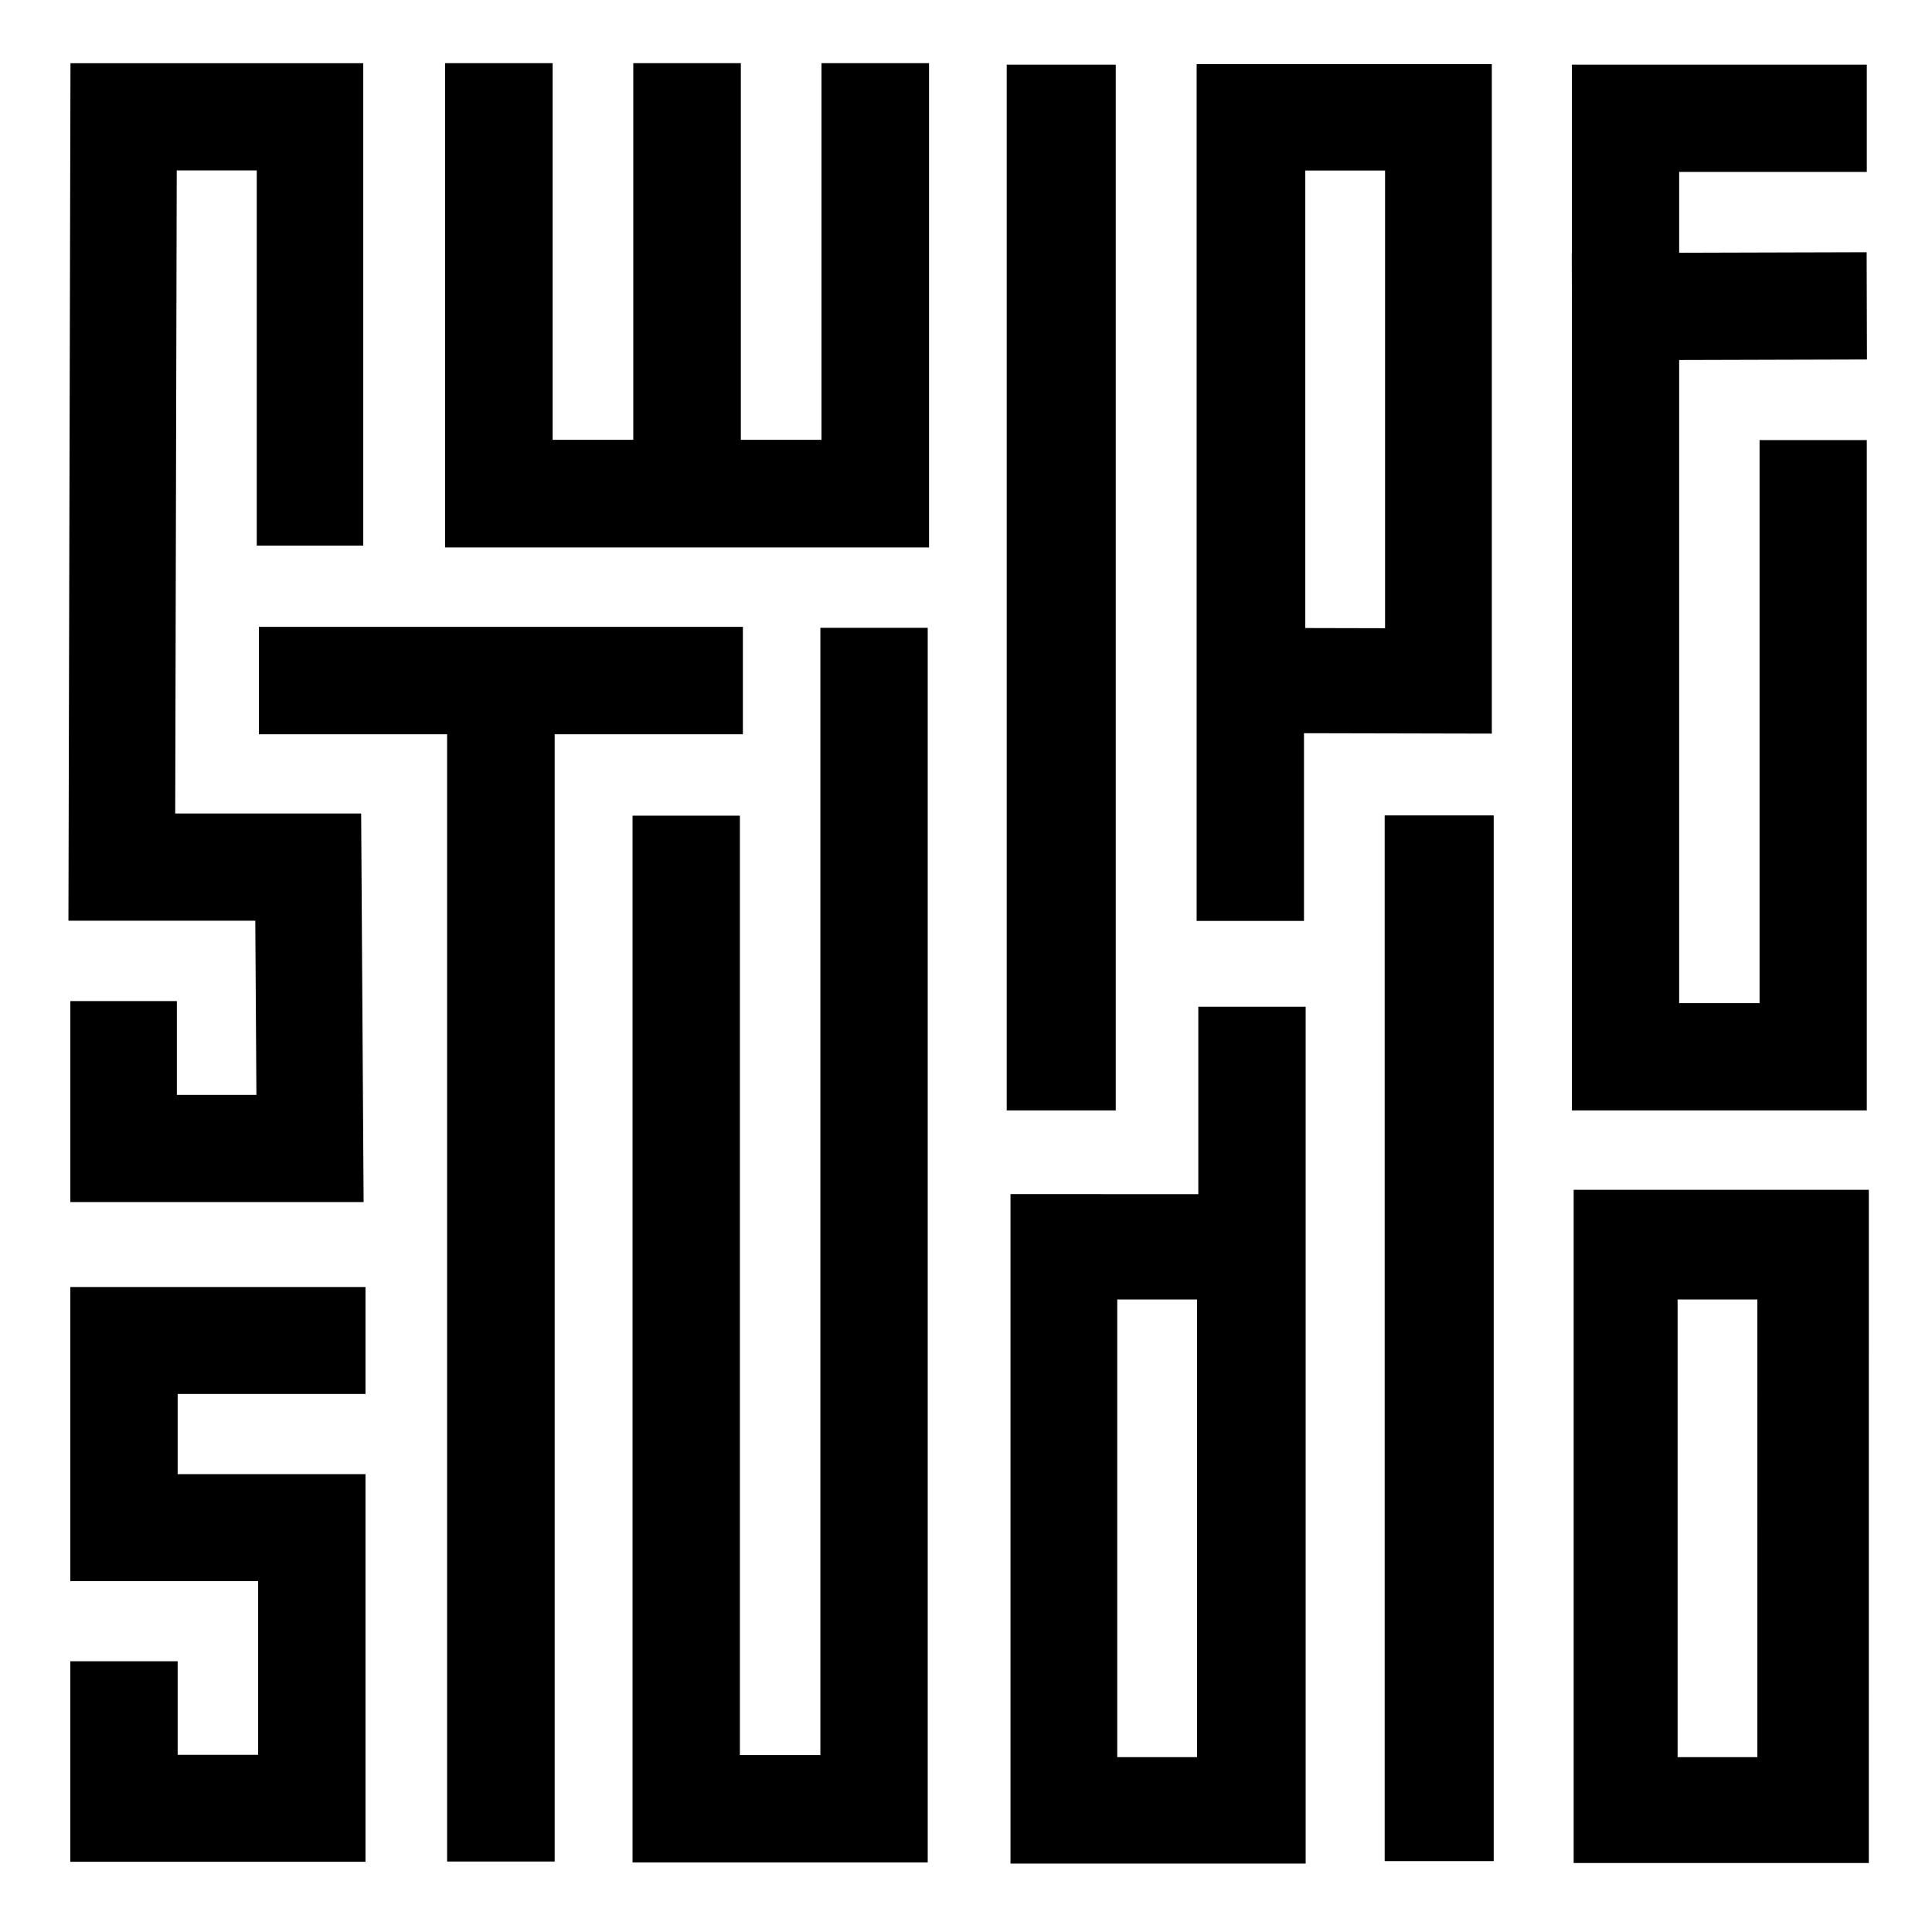
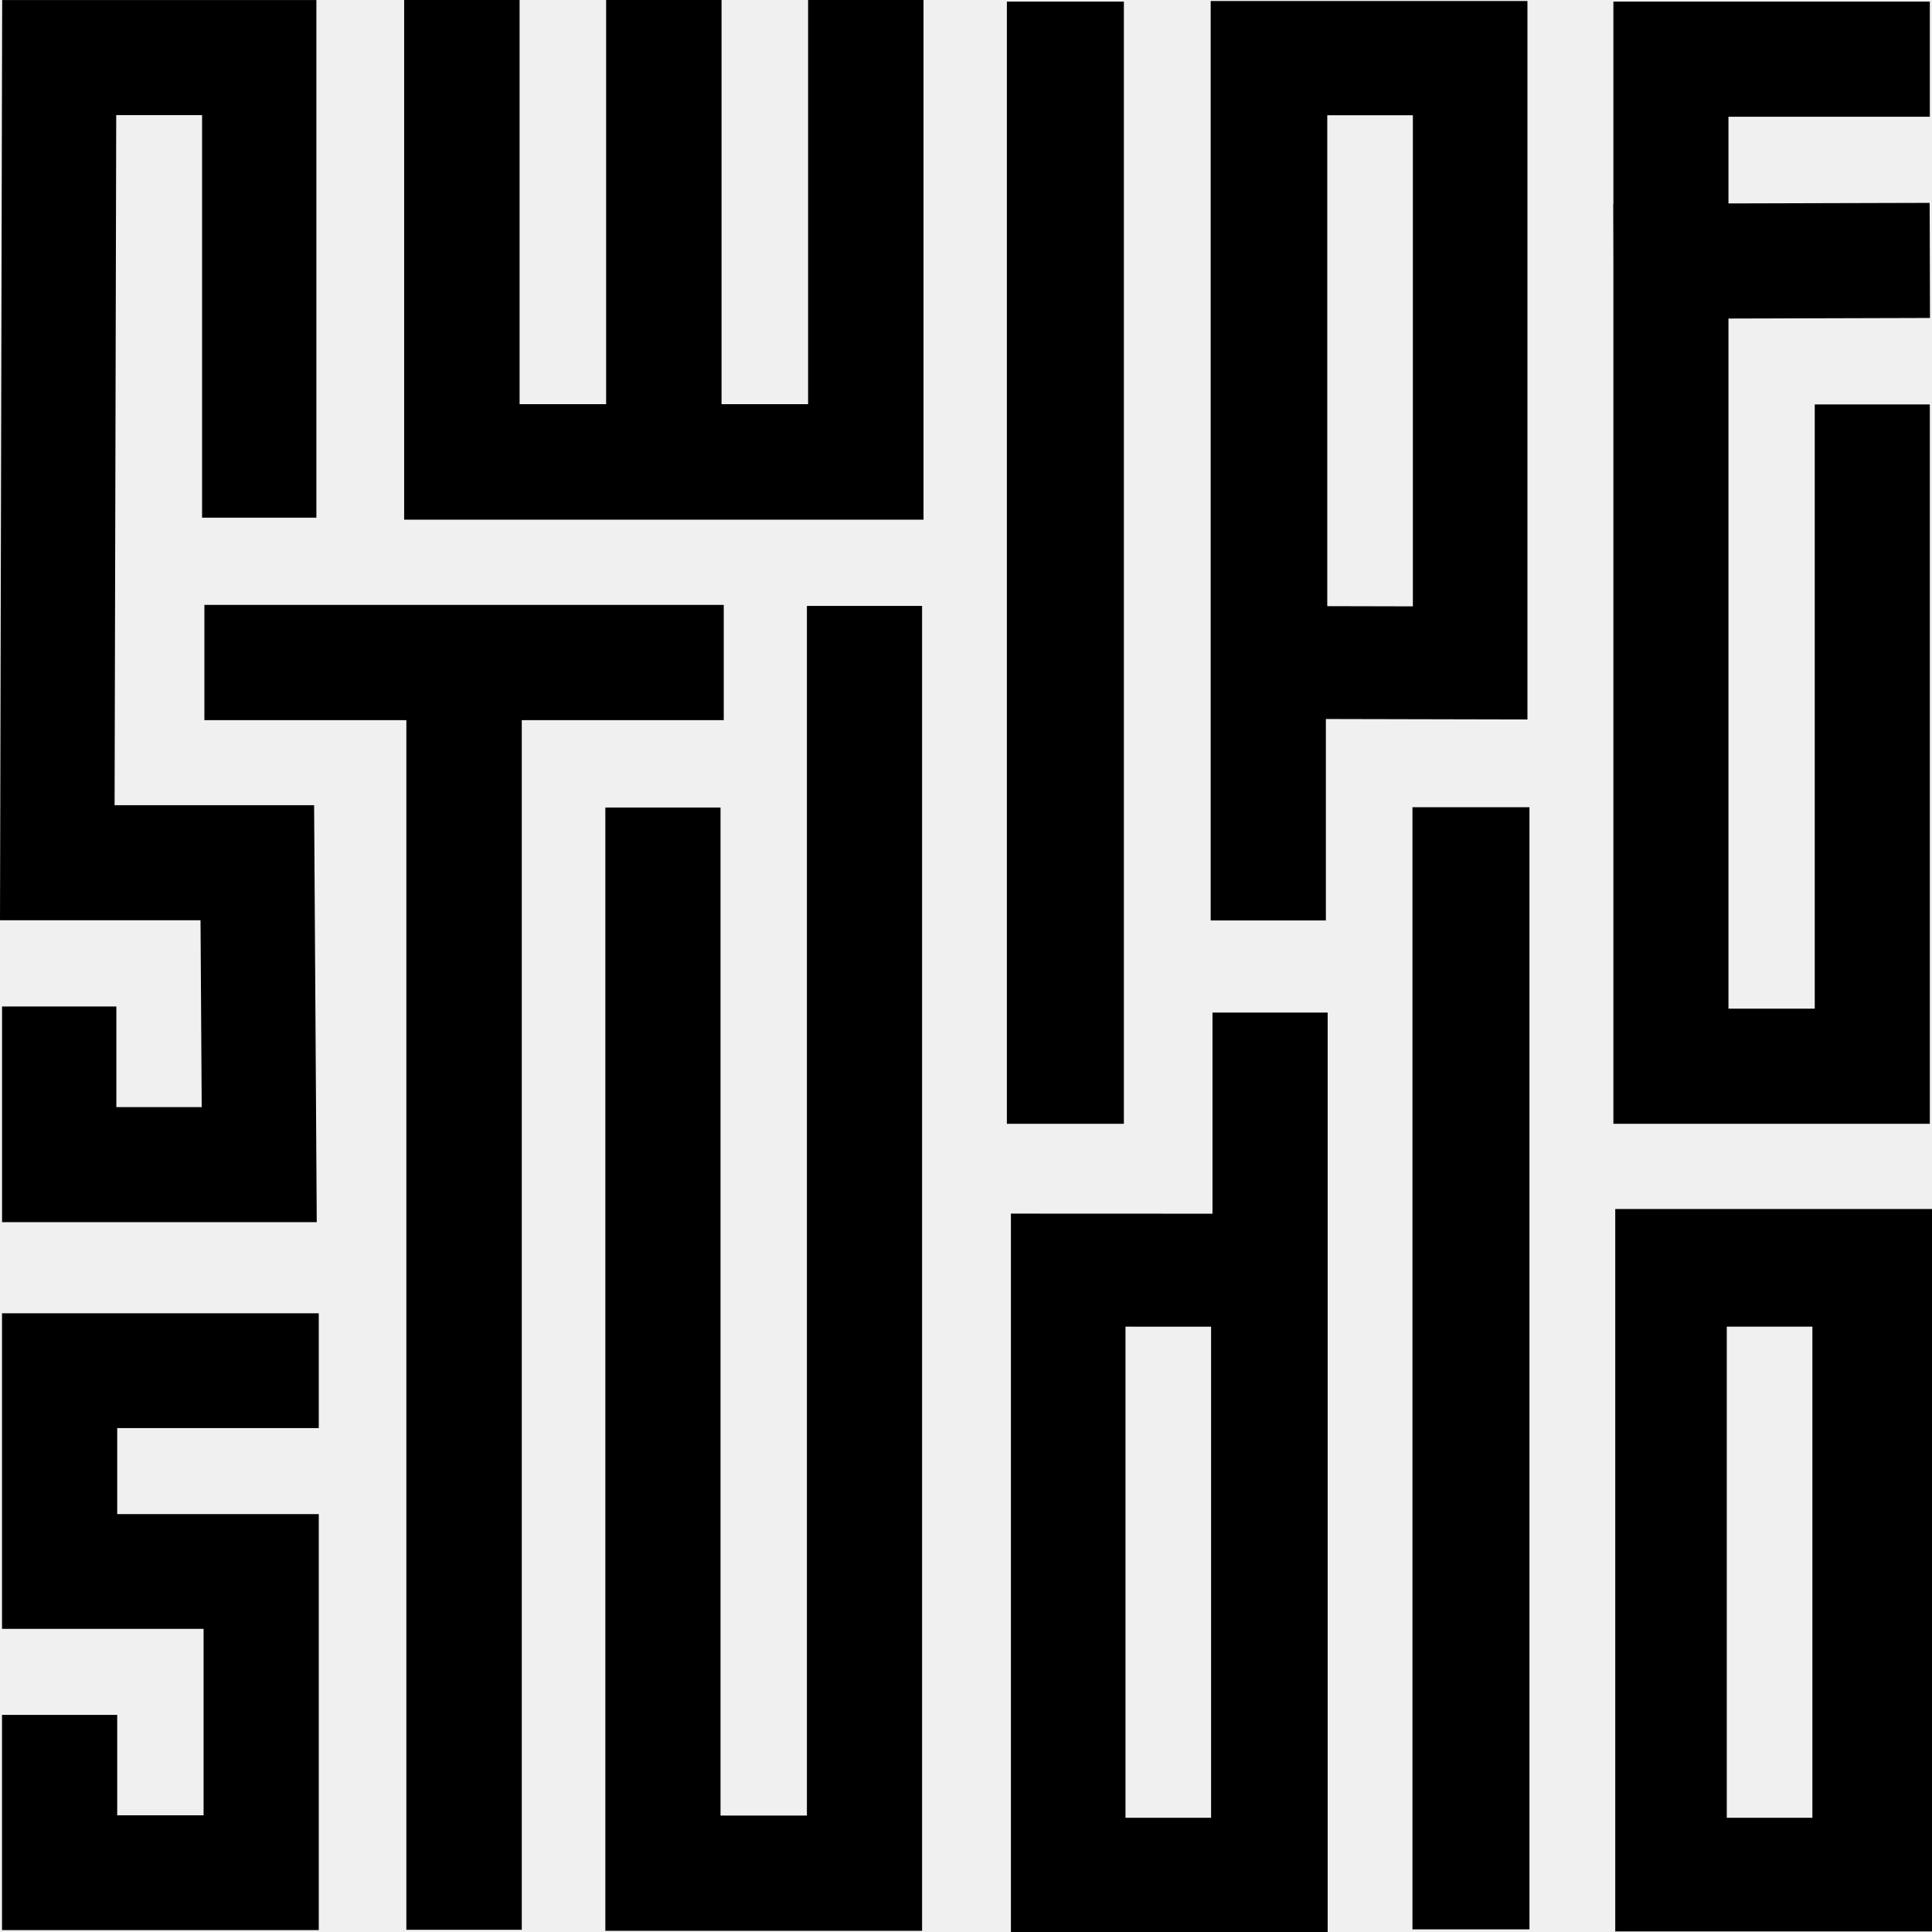
- <svg xmlns="http://www.w3.org/2000/svg" xmlns:xlink="http://www.w3.org/1999/xlink" width="367px" height="367px" viewBox="0 0 367 367" version="1.1">
-   <defs>
-     <rect id="path-1" x="0" y="0" width="367" height="367" />
-   </defs>
+ <svg xmlns="http://www.w3.org/2000/svg" width="342px" height="342px" viewBox="0 0 342 342" version="1.1">
  <g id="New" stroke="none" stroke-width="1" fill="none" fill-rule="evenodd">
-     <g id="Artboard" transform="translate(-1173, -20)">
-       <g id="Swipe-Studio-Copy-3" transform="translate(1173, 20)">
-         <g id="Swipe-Studio-Copy">
-           <g id="Fill-1">
-             <mask id="mask-2" fill="white">
-               <use xlink:href="#path-1" />
-             </mask>
-             <use id="Mask" fill="#FFFFFF" xlink:href="#path-1" />
-           </g>
-         </g>
-         <path d="M298.601,12.286 L298.601,48.068 L298.572,48.068 L298.601,58.256 L298.601,210.93 L354.613,210.93 L354.613,83.594 L334.243,83.594 L334.243,190.555 L318.971,190.555 L318.971,68.387 L354.643,68.287 L354.586,47.912 L318.971,48.011 L318.971,32.662 L354.615,32.662 L354.615,12.286 L298.601,12.286 Z M227.313,12.181 L227.313,174.937 L247.704,174.937 L247.704,139.278 L283.384,139.358 L283.384,12.181 L227.313,12.181 Z M247.95,119.301 L247.95,32.398 L263.104,32.398 L263.104,119.336 L247.95,119.301 Z M191.236,210.93 L211.947,210.93 L211.947,12.286 L191.236,12.286 L191.236,210.93 Z M156.047,12 L156.047,83.549 L140.728,83.549 L140.728,12 L120.296,12 L120.296,83.549 L104.976,83.549 L104.976,12 L84.543,12 L84.543,103.993 L120.296,103.993 L140.728,103.993 L176.479,103.993 L176.479,12 L156.047,12 Z M13.387,12.01 L13,174.898 L48.496,174.898 L48.706,207.982 L33.598,207.982 L33.598,190.166 L13.363,190.166 L13.363,228.345 L69.071,228.345 L68.604,154.534 L33.284,154.534 L33.574,32.372 L48.771,32.372 L48.771,103.636 L69.006,103.636 L69.006,12.01 L13.387,12.01 Z M155.837,119.258 L155.837,333.393 L140.548,333.393 L140.548,154.947 L120.157,154.947 L120.157,353.789 L176.227,353.789 L176.227,119.258 L155.837,119.258 Z M49.182,119.079 L49.182,139.475 L84.932,139.475 L84.932,353.61 L105.365,353.61 L105.365,139.475 L141.117,139.475 L141.117,119.079 L49.182,119.079 Z M263.031,353.537 L283.742,353.537 L283.742,154.893 L263.031,154.893 L263.031,353.537 Z M227.631,191.243 L227.631,226.848 L191.951,226.833 L191.951,354 L248.022,354 L248.022,191.243 L227.631,191.243 Z M212.231,246.844 L227.385,246.85 L227.385,333.783 L212.231,333.783 L212.231,246.844 Z M298.929,226.016 L298.929,353.896 L354.998,353.896 L355,226.016 L298.929,226.016 Z M318.673,246.844 L333.827,246.844 L333.826,333.781 L318.673,333.783 L318.673,246.844 Z M13.357,244.481 L13.357,300.341 L49.037,300.34 L49.037,333.345 L33.748,333.345 L33.748,315.572 L13.357,315.572 L13.357,353.659 L69.428,353.659 L69.428,280.025 L33.748,280.027 L33.748,264.795 L69.428,264.795 L69.428,244.481 L13.357,244.481 Z" id="Fill-1" fill="#000000" transform="translate(184, 183) rotate(-360) translate(-184, -183) " />
-       </g>
+     <g id="Swipe-Studio-Copy-4" fill="#000000">
+       <path d="M285.601,0.286 L285.601,36.068 L285.572,36.068 L285.601,46.256 L285.601,198.93 L341.613,198.93 L341.613,71.594 L321.243,71.594 L321.243,178.555 L305.971,178.555 L305.971,56.387 L341.643,56.287 L341.586,35.912 L305.971,36.011 L305.971,20.662 L341.615,20.662 L341.615,0.286 L285.601,0.286 Z M214.313,0.181 L214.313,162.937 L234.704,162.937 L234.704,127.278 L270.384,127.358 L270.384,0.181 L214.313,0.181 Z M234.95,107.301 L234.95,20.398 L250.104,20.398 L250.104,107.336 L234.95,107.301 Z M178.236,198.93 L198.947,198.93 L198.947,0.286 L178.236,0.286 L178.236,198.93 Z M143.047,0 L143.047,71.549 L127.728,71.549 L127.728,0 L107.296,0 L107.296,71.549 L91.976,71.549 L91.976,0 L71.543,0 L71.543,91.993 L107.296,91.993 L127.728,91.993 L163.479,91.993 L163.479,0 L143.047,0 Z M0.387,0.01 L-2.4158453e-13,162.898 L35.496,162.898 L35.706,195.982 L20.598,195.982 L20.598,178.166 L0.363,178.166 L0.363,216.345 L56.071,216.345 L55.604,142.534 L20.284,142.534 L20.574,20.372 L35.771,20.372 L35.771,91.636 L56.006,91.636 L56.006,0.01 L0.387,0.01 Z M142.837,107.258 L142.837,321.393 L127.548,321.393 L127.548,142.947 L107.157,142.947 L107.157,341.789 L163.227,341.789 L163.227,107.258 L142.837,107.258 Z M36.182,107.079 L36.182,127.475 L71.932,127.475 L71.932,341.61 L92.365,341.61 L92.365,127.475 L128.117,127.475 L128.117,107.079 L36.182,107.079 Z M250.031,341.537 L270.742,341.537 L270.742,142.893 L250.031,142.893 L250.031,341.537 Z M214.631,179.243 L214.631,214.848 L178.951,214.833 L178.951,342 L235.022,342 L235.022,179.243 L214.631,179.243 Z M199.231,234.844 L214.385,234.85 L214.385,321.783 L199.231,321.783 L199.231,234.844 Z M285.929,214.016 L285.929,341.896 L341.998,341.896 L342,214.016 L285.929,214.016 Z M305.673,234.844 L320.827,234.844 L320.826,321.781 L305.673,321.783 L305.673,234.844 Z M0.357,232.481 L0.357,288.341 L36.037,288.34 L36.037,321.345 L20.748,321.345 L20.748,303.572 L0.357,303.572 L0.357,341.659 L56.428,341.659 L56.428,268.025 L20.748,268.027 L20.748,252.795 L56.428,252.795 L56.428,232.481 L0.357,232.481 Z" id="Fill-1" transform="translate(171, 171) rotate(-360) translate(-171, -171) " />
    </g>
  </g>
</svg>
